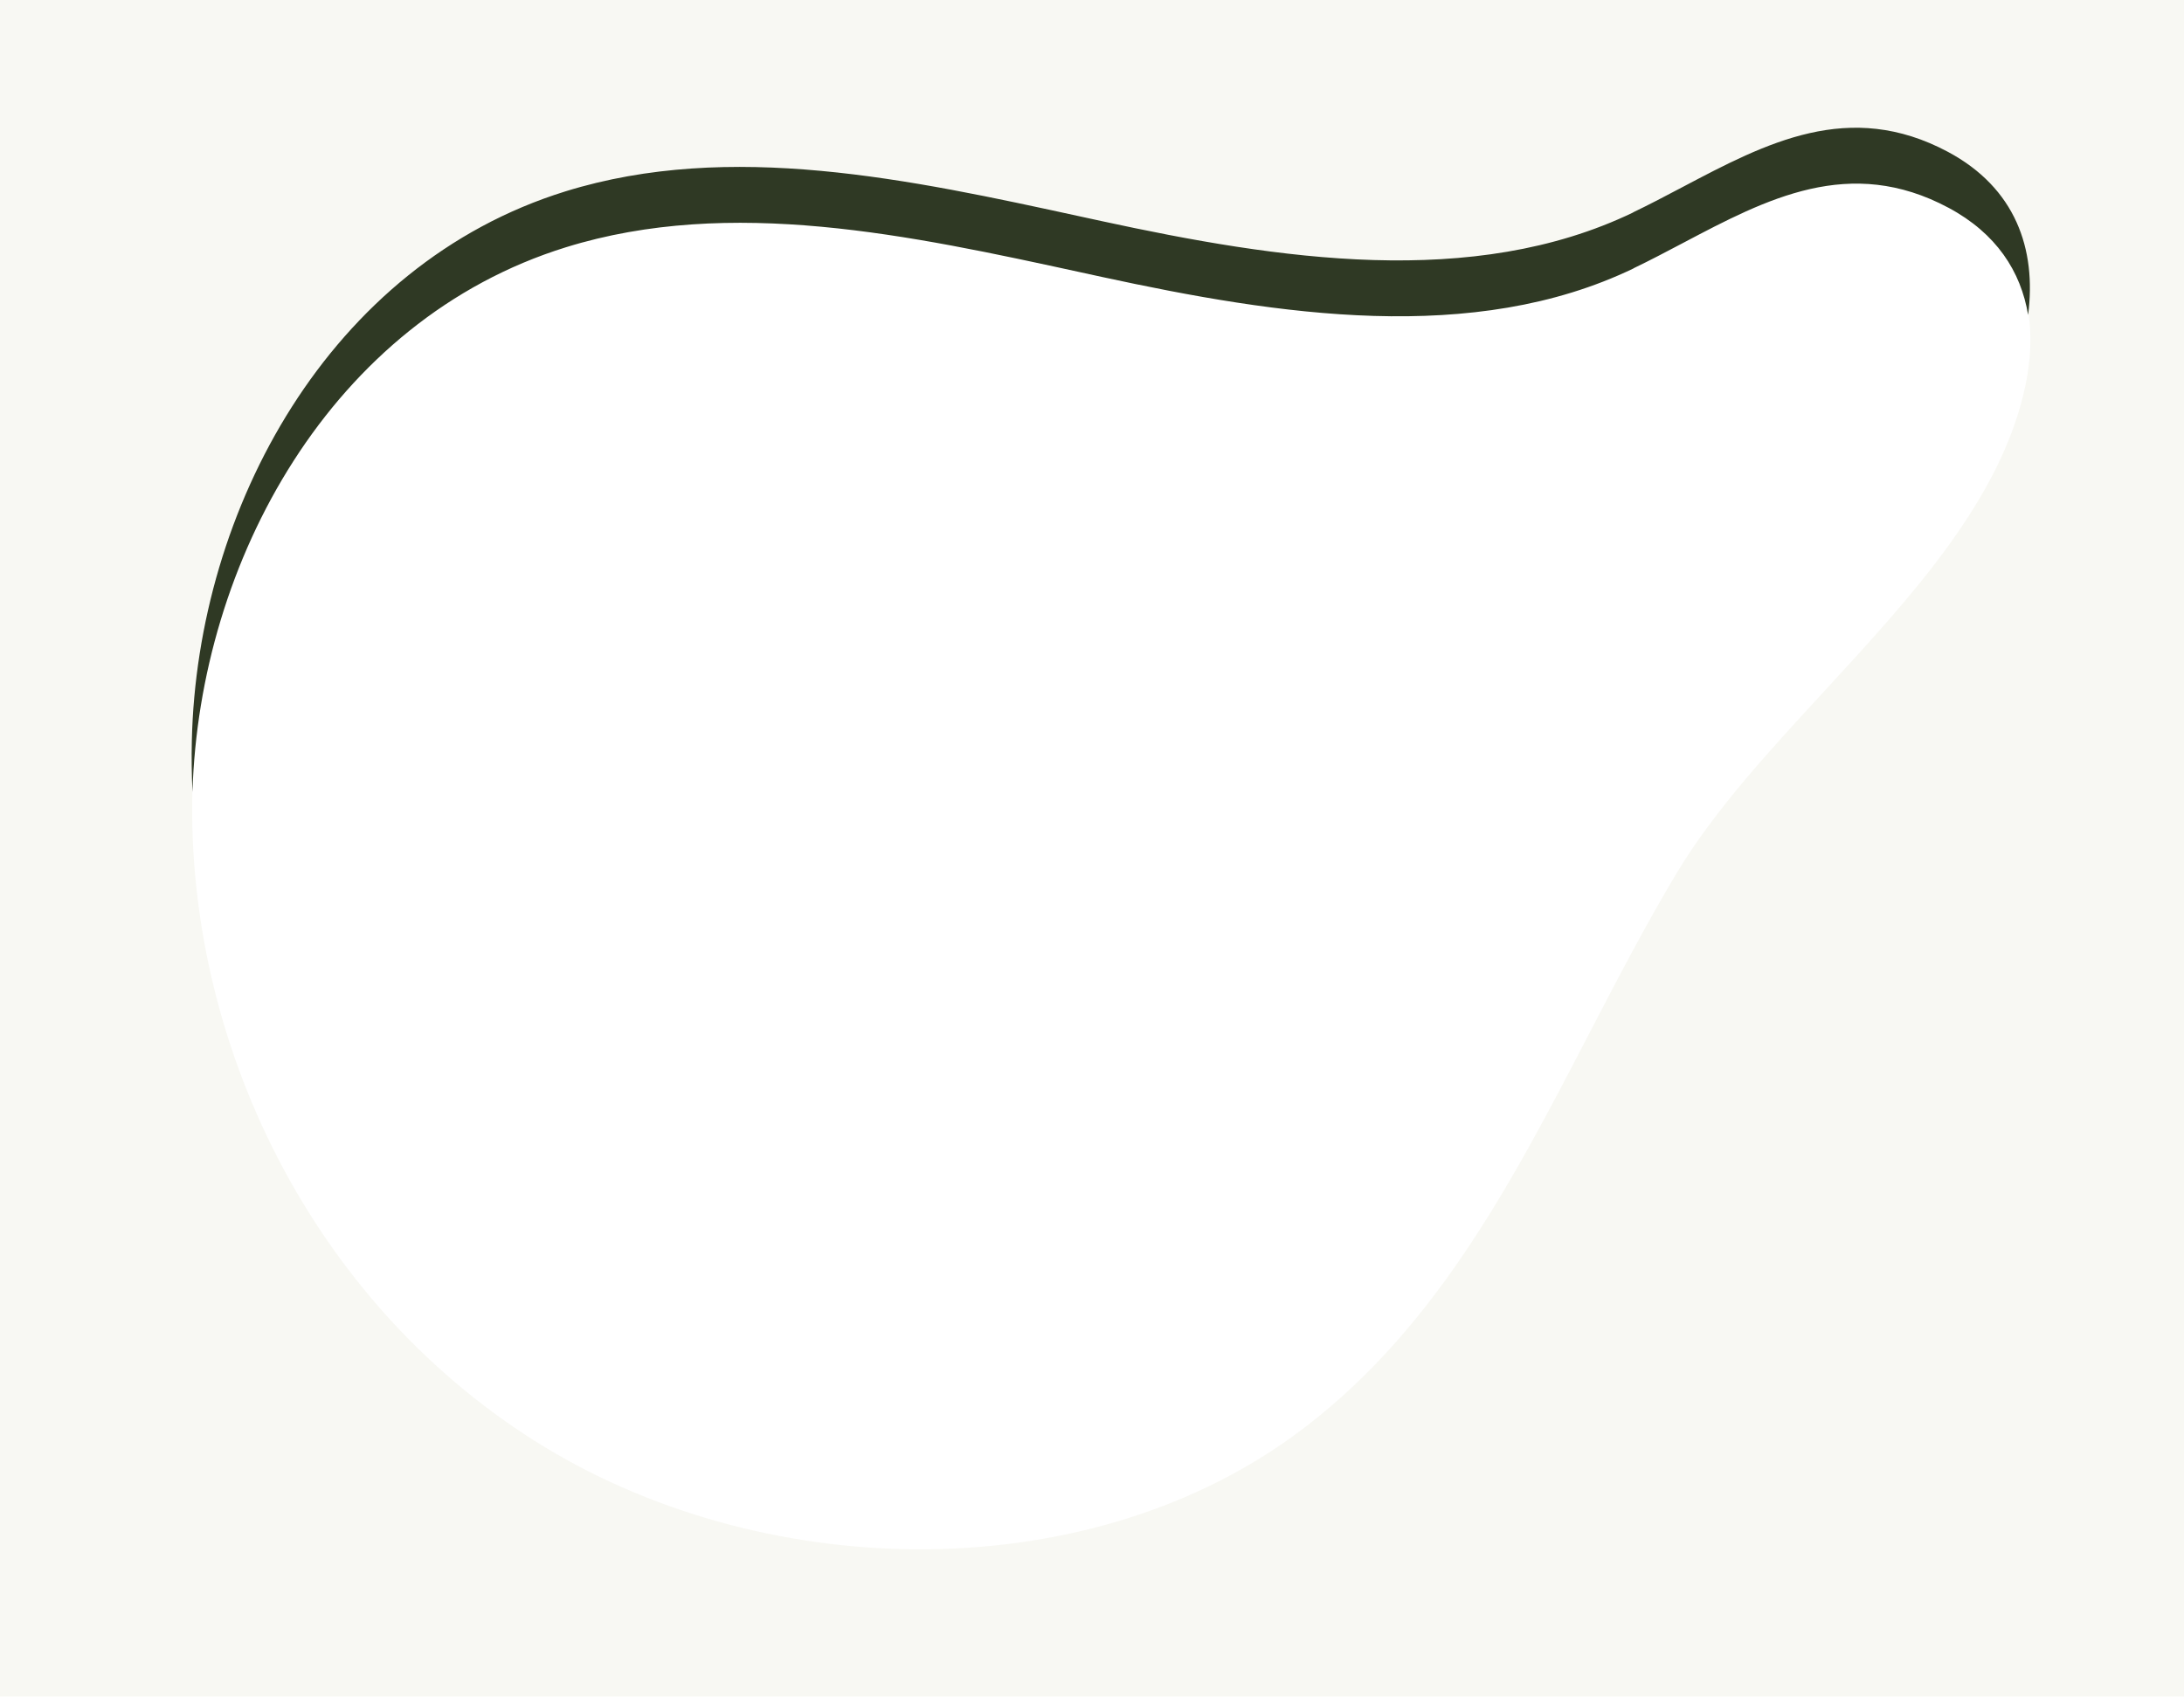
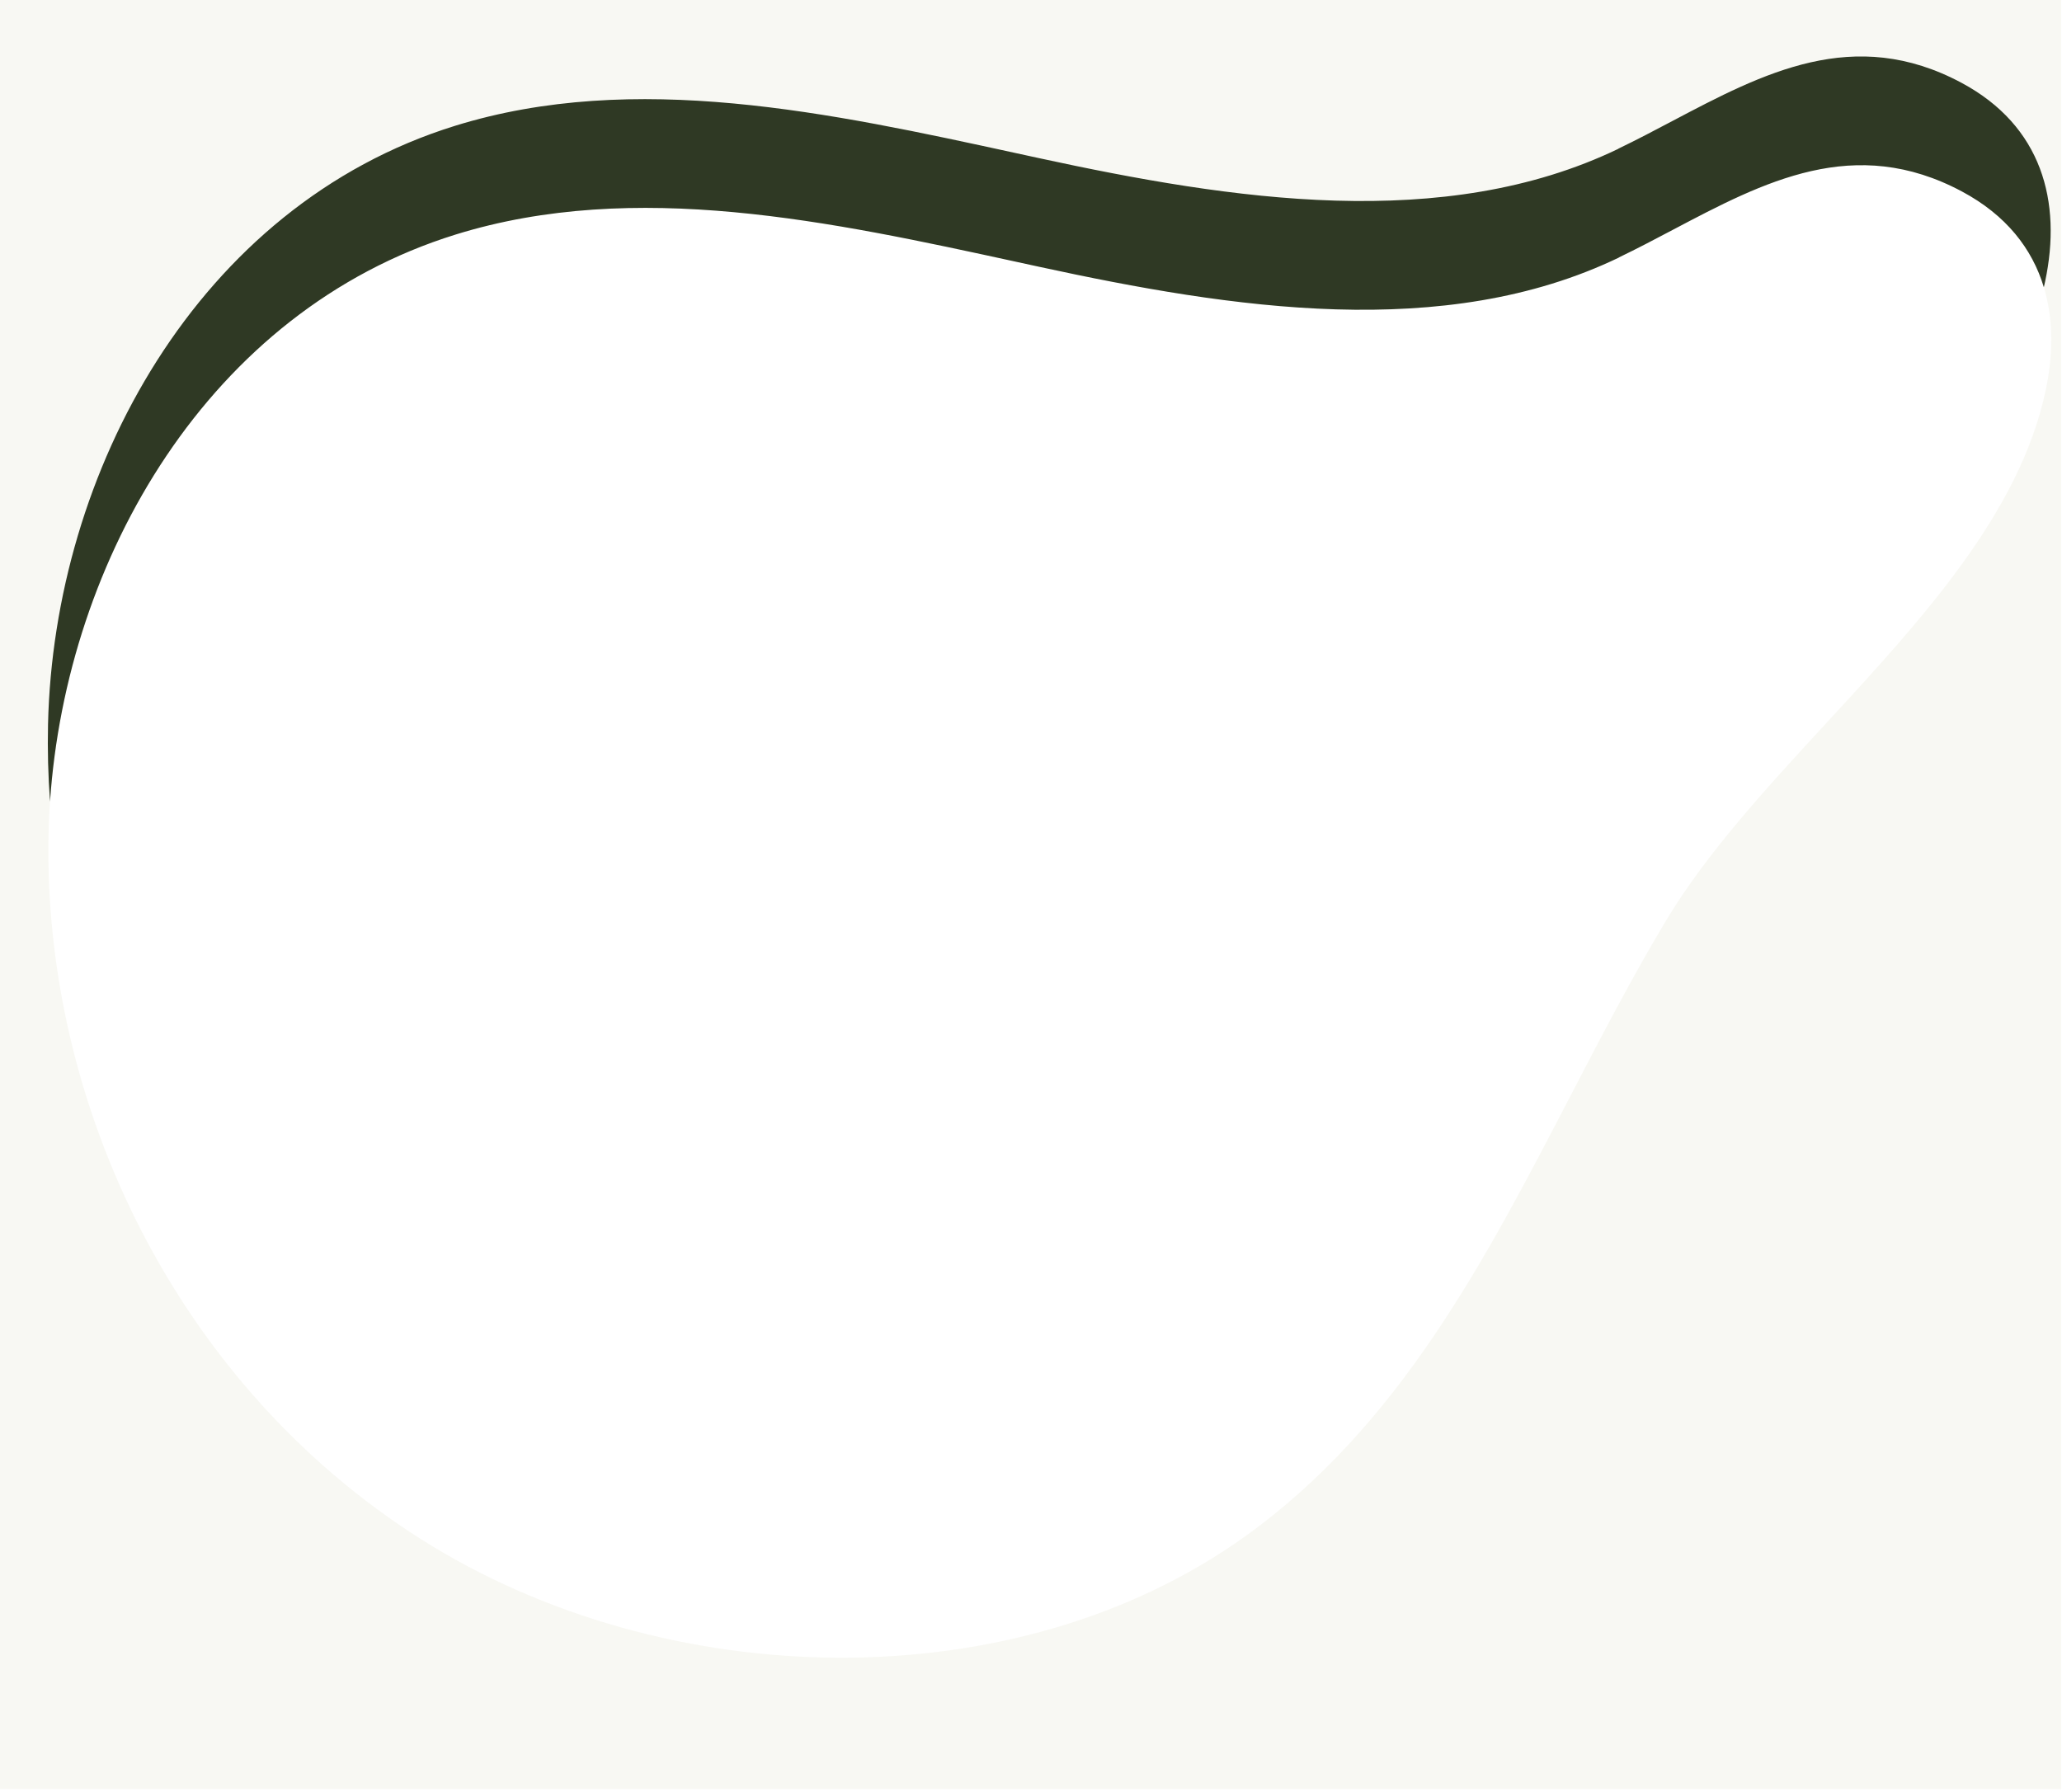
- <svg xmlns="http://www.w3.org/2000/svg" viewBox="0 0 547 425" fill="none" preserveAspectRatio="none">
-   <path fill-rule="evenodd" clip-rule="evenodd" d="M547 0H0V425H547V0ZM275.935 68.348C320.242 77.959 369.029 85.525 409.154 66.209L409.156 66.177C413.299 64.187 417.405 62.02 421.506 59.856C442.481 48.787 463.295 37.803 488.035 51.042C506.515 60.937 511.159 78.36 507.245 96.74C501.261 125 478.869 149.31 456.86 173.204C442.982 188.27 429.257 203.17 419.894 218.79C412.102 231.812 405.034 245.425 397.962 259.044C378.339 296.838 358.693 334.675 323.494 360.033C270.364 398.299 189.883 396.392 133.823 360.901C77.763 325.41 46.74 261.044 48.172 198.507C49.495 140.571 82.511 79.294 141.735 60.924C183.019 48.12 228.04 57.922 270.839 67.24C272.541 67.611 274.24 67.981 275.935 68.348Z" fill="#F8F8F3" />
-   <path fill-rule="evenodd" clip-rule="evenodd" d="M409.161 67.228C369.036 86.545 320.249 78.978 275.942 69.368L270.845 68.258L270.839 68.257C228.042 58.94 183.025 49.14 141.741 61.943C82.9 80.195 49.93 140.801 48.208 198.405C48.004 194.11 47.949 189.814 48.047 185.526C49.371 127.59 82.387 66.313 141.611 47.943C182.895 35.139 227.916 44.941 270.714 54.259C272.417 54.63 274.116 55 275.811 55.367C320.118 64.978 368.904 72.545 409.03 53.228L409.032 53.196C413.175 51.206 417.281 49.039 421.382 46.875C442.357 35.806 463.171 24.822 487.911 38.061C504.751 47.078 510.102 62.346 507.957 78.893C506.145 67.988 499.981 58.454 488.042 52.061C463.302 38.822 442.488 49.806 421.514 60.874L421.513 60.875C417.413 63.039 413.306 65.206 409.163 67.196L409.161 67.228Z" fill="#2F3924" />
+ <svg xmlns="http://www.w3.org/2000/svg" viewBox="0 0 474 412" fill="none" preserveAspectRatio="none">
+   <path fill-rule="evenodd" clip-rule="evenodd" d="M473.789 0H0V411.33H473.789V0ZM238.936 61.349C283.242 70.959 332.029 78.525 372.154 59.209L372.156 59.177C376.299 57.187 380.406 55.02 384.506 52.855C405.48 41.787 426.295 30.803 451.035 44.042C469.516 53.938 474.158 71.36 470.246 89.74C464.262 118 441.869 142.31 419.859 166.202C405.982 181.269 392.258 196.169 382.895 211.79C375.104 224.812 368.035 238.424 360.965 252.042C341.34 289.837 321.693 327.675 286.494 353.033C233.363 391.3 152.883 389.392 96.822 353.9C40.762 318.41 9.74 254.044 11.172 191.507C12.496 133.57 45.512 72.294 104.734 53.924C146.02 41.12 191.039 50.922 233.838 60.239L238.936 61.349Z" fill="#F8F8F3" />
+   <path fill-rule="evenodd" clip-rule="evenodd" d="M372.154 59.209C332.029 78.525 283.242 70.959 238.935 61.348C237.241 60.98 235.543 60.611 233.841 60.24L233.839 60.24C191.04 50.921 146.02 41.119 104.735 53.923C47.97 71.531 15.282 128.556 11.5 184.277C11.061 178.354 10.906 172.422 11.042 166.507C12.365 108.57 45.381 47.294 104.605 28.923C145.889 16.119 190.91 25.921 233.709 35.24C235.411 35.61 237.11 35.98 238.805 36.348C283.112 45.959 331.899 53.525 372.024 34.209L372.026 34.177C376.169 32.187 380.275 30.02 384.376 27.856C405.351 16.787 426.165 5.802 450.905 19.041C469.385 28.937 474.029 46.36 470.115 64.74C470.024 65.173 469.928 65.606 469.828 66.037C467.147 57.163 461.173 49.47 451.035 44.041C426.296 30.802 405.481 41.787 384.506 52.856C380.406 55.02 376.299 57.187 372.156 59.177L372.154 59.209Z" fill="#2F3924" />
</svg>
